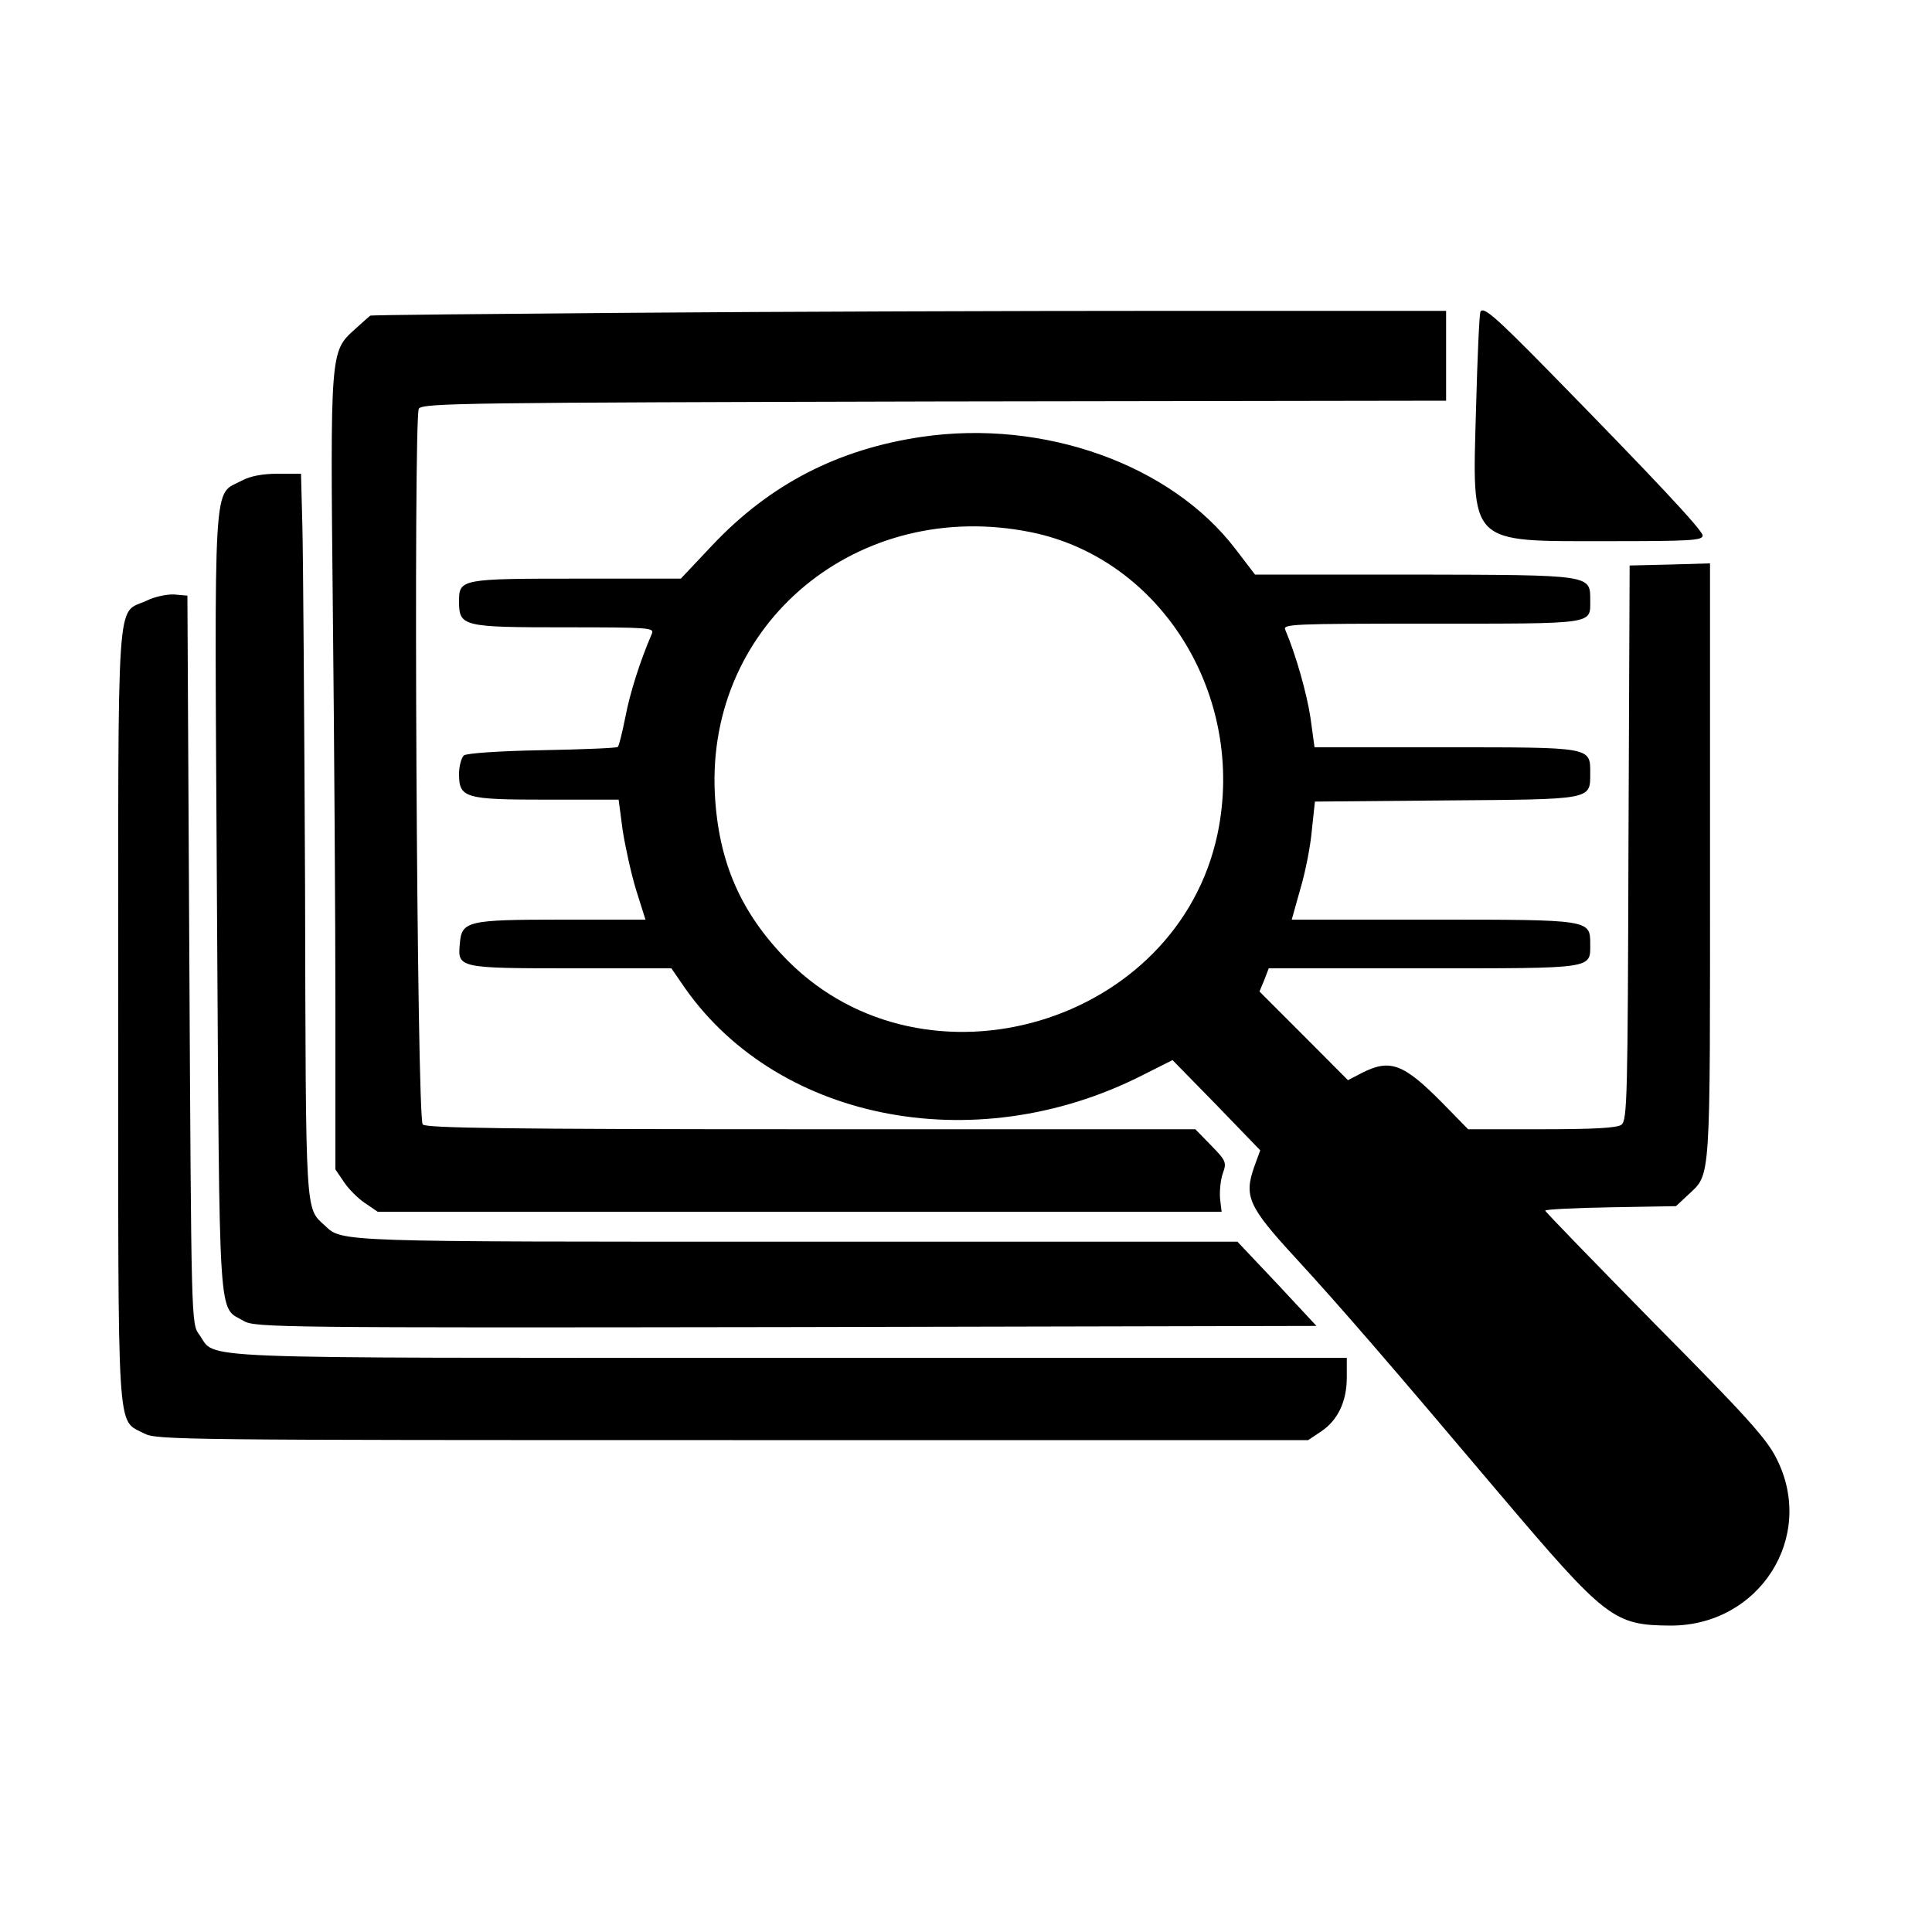
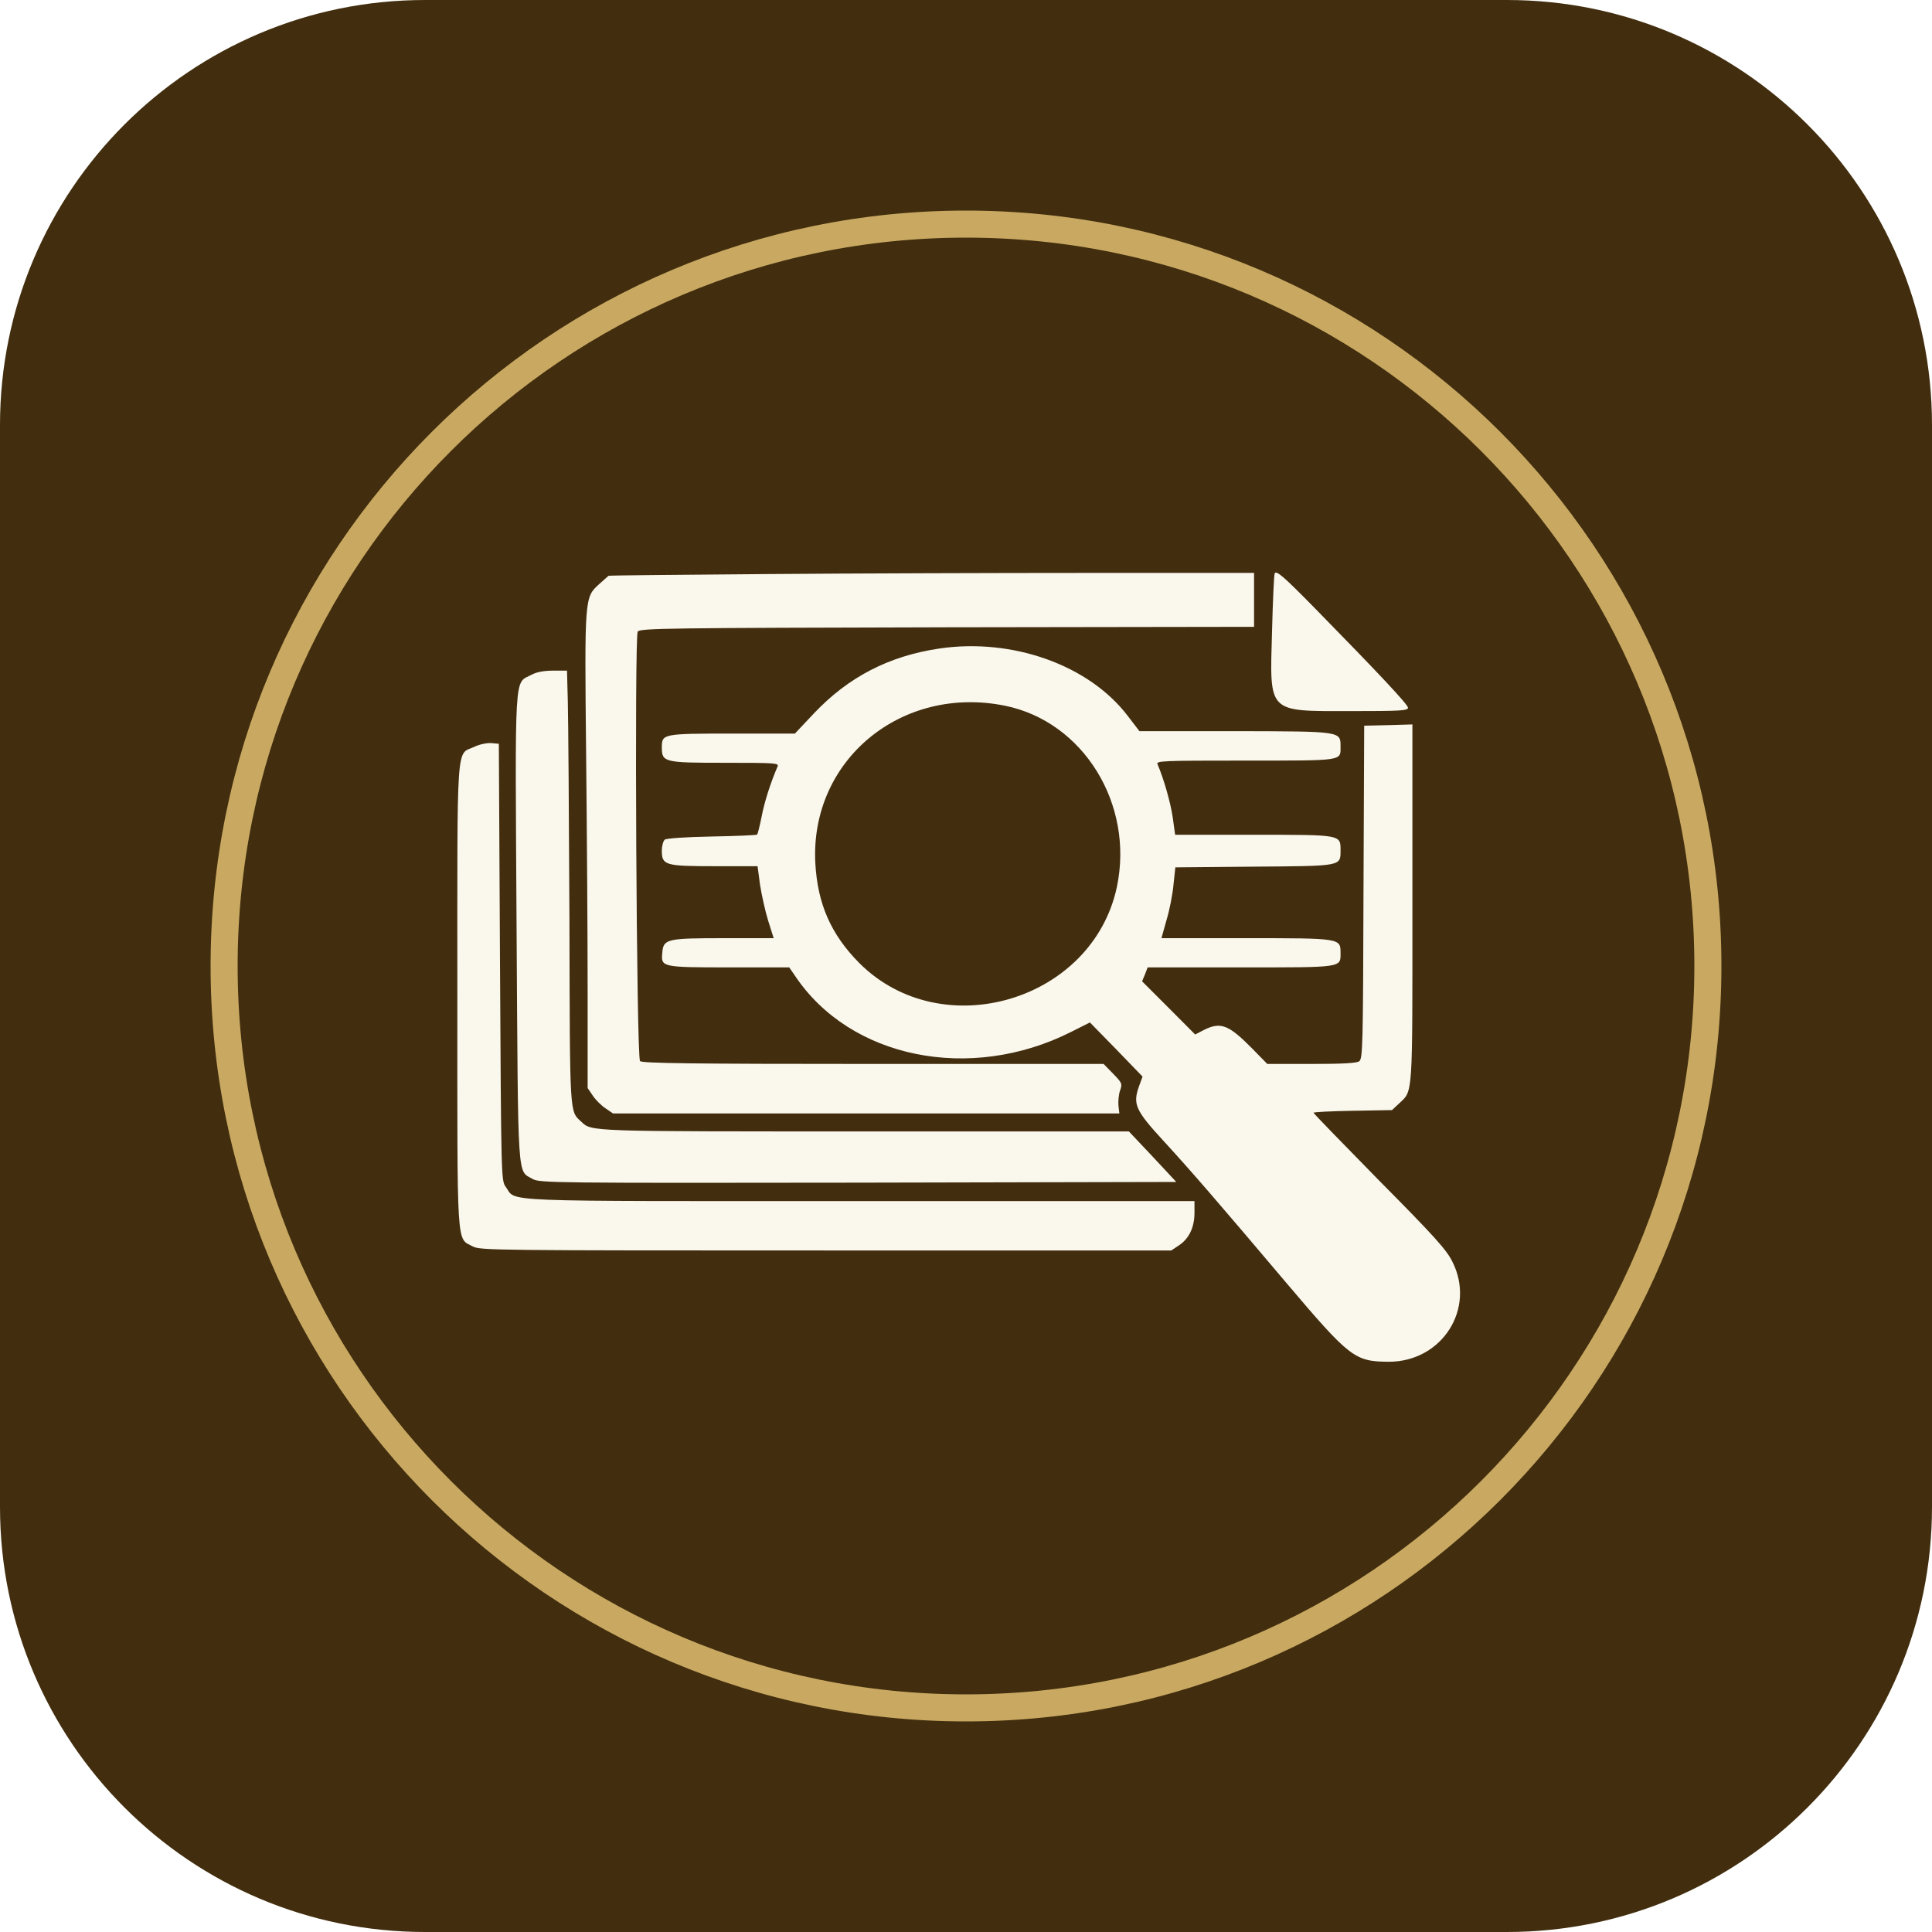
<svg xmlns="http://www.w3.org/2000/svg" viewBox="0 0 100 100">
-   <path fill="currentColor" d="M32.68,16.19 C25.27,16.25 19.18,16.30 19.16,16.34 C19.13,16.36 18.76,16.69 18.35,17.06 C17.09,18.20 17.09,18.19 17.23,31.80 C17.30,38.41 17.36,47.58 17.36,52.17 L17.36,60.53 L17.81,61.19 C18.04,61.54 18.54,62.04 18.89,62.27 L19.55,62.72 L41.38,62.72 L63.23,62.72 L63.15,62.04 C63.12,61.67 63.17,61.09 63.29,60.74 C63.50,60.16 63.46,60.08 62.69,59.29 L61.87,58.45 L41.96,58.45 C26.28,58.45 22.01,58.39 21.88,58.20 C21.57,57.83 21.39,21.56 21.68,21.15 C21.90,20.86 24.17,20.84 48.38,20.78 L74.85,20.74 L74.85,18.42 L74.85,16.09 L60.50,16.09 C52.61,16.09 40.08,16.13 32.68,16.19 Z M76.63,16.13 C76.57,16.23 76.47,18.46 76.40,21.13 C76.20,28.27 75.95,28.01 83.22,28.01 C87.43,28.01 88.13,27.98 88.13,27.72 C88.13,27.45 85.61,24.76 80.10,19.14 C77.37,16.36 76.78,15.86 76.63,16.13 Z M47.72,22.61 C43.36,23.25 39.85,25.07 36.88,28.21 L35.24,29.95 L29.89,29.95 C23.86,29.95 23.76,29.97 23.76,31.12 C23.76,32.43 23.93,32.47 29.25,32.47 C33.59,32.47 33.88,32.49 33.74,32.80 C33.12,34.24 32.60,35.89 32.37,37.11 C32.21,37.90 32.04,38.60 31.98,38.66 C31.92,38.72 30.16,38.79 28.06,38.83 C25.79,38.87 24.15,38.99 24.01,39.10 C23.88,39.22 23.76,39.65 23.76,40.05 C23.76,41.31 24.05,41.39 28.32,41.39 L32.02,41.39 L32.23,42.98 C32.37,43.87 32.68,45.27 32.93,46.08 L33.41,47.60 L29.11,47.60 C24.17,47.60 23.89,47.67 23.80,48.86 C23.68,50.10 23.74,50.12 29.59,50.12 L34.75,50.12 L35.24,50.83 C39.99,57.97 50.36,60.08 59.08,55.68 L60.69,54.87 L62.96,57.19 L65.23,59.54 L64.92,60.39 C64.38,61.92 64.61,62.45 67.05,65.10 C69.42,67.68 71.88,70.53 77.62,77.32 C83.14,83.83 83.53,84.12 86.48,84.14 C91.07,84.14 94.00,79.55 91.96,75.51 C91.46,74.49 90.43,73.34 85.66,68.53 C82.54,65.35 79.98,62.72 79.98,62.66 C79.98,62.60 81.50,62.52 83.36,62.49 L86.75,62.43 L87.37,61.85 C88.57,60.72 88.51,61.46 88.51,44.59 L88.51,29.16 L86.44,29.22 L84.35,29.27 L84.29,43.62 C84.25,56.84 84.23,57.99 83.92,58.22 C83.69,58.38 82.52,58.45 79.79,58.45 L75.99,58.45 L74.65,57.08 C72.65,55.06 71.96,54.79 70.50,55.53 L69.77,55.91 L67.48,53.61 L65.19,51.32 L65.44,50.72 L65.67,50.12 L73.68,50.12 C82.58,50.12 82.31,50.16 82.31,48.86 C82.31,47.60 82.31,47.60 74.15,47.60 L66.86,47.60 L67.30,46.03 C67.56,45.17 67.83,43.80 67.90,42.98 L68.06,41.49 L74.83,41.43 C82.43,41.37 82.31,41.41 82.31,40.03 C82.31,38.66 82.43,38.68 74.83,38.68 L68.04,38.68 L67.83,37.15 C67.63,35.83 67.05,33.83 66.53,32.61 C66.37,32.30 66.82,32.28 74.11,32.28 C82.58,32.28 82.31,32.32 82.31,31.10 C82.31,29.74 82.48,29.76 73.20,29.74 L64.96,29.74 L63.95,28.42 C60.61,24.04 54.02,21.69 47.72,22.61 Z M53.38,27.55 C60.13,28.93 64.51,36.04 63.02,43.16 C60.94,53.02 47.94,56.88 40.80,49.75 C38.36,47.29 37.19,44.65 37.00,41.10 C36.55,32.24 44.43,25.73 53.38,27.55 Z M12.53,24.87 C11.00,25.69 11.10,24.08 11.23,46.72 C11.37,69.08 11.27,67.58 12.63,68.38 C13.19,68.71 14.61,68.73 40.68,68.69 L68.14,68.63 L66.10,66.44 L64.05,64.27 L41.21,64.27 C17.42,64.27 17.71,64.29 16.82,63.44 C15.79,62.49 15.83,63.14 15.79,45.93 C15.75,37.09 15.69,28.65 15.65,27.18 L15.58,24.52 L14.38,24.52 C13.60,24.52 12.96,24.64 12.53,24.87 Z M7.57,31.10 C6.00,31.81 6.12,30.17 6.12,52.58 C6.12,74.85 6.02,73.42 7.47,74.20 C8.11,74.53 9.41,74.54 37.93,74.54 L67.71,74.54 L68.37,74.10 C69.24,73.52 69.71,72.55 69.71,71.29 L69.71,70.28 L40.88,70.28 C8.89,70.28 11.27,70.38 10.30,69.06 C9.90,68.52 9.90,68.34 9.80,49.67 L9.70,30.83 L9.02,30.77 C8.66,30.75 8.00,30.88 7.57,31.10 Z" />
+   <rect width="100" height="100" rx="22" fill="#422e0e" />
+   <circle cx="50" cy="50" r="38.4" fill="none" stroke="#C9A962" stroke-width="1.4" />
+   <path fill="#FAF7ED" transform="translate(20 20) scale(0.6)" d="M32.68,16.19 C25.27,16.25 19.18,16.30 19.16,16.34 C19.13,16.36 18.76,16.69 18.35,17.06 C17.09,18.20 17.09,18.19 17.23,31.80 C17.30,38.41 17.36,47.58 17.36,52.17 L17.36,60.53 L17.81,61.19 C18.04,61.54 18.54,62.04 18.89,62.27 L19.55,62.72 L41.38,62.72 L63.23,62.72 L63.15,62.04 C63.12,61.67 63.17,61.09 63.29,60.74 C63.50,60.16 63.46,60.08 62.69,59.29 L61.87,58.45 L41.96,58.45 C26.28,58.45 22.01,58.39 21.88,58.20 C21.57,57.83 21.39,21.56 21.68,21.15 C21.90,20.86 24.17,20.84 48.38,20.78 L74.85,20.74 L74.85,18.42 L74.85,16.09 L60.50,16.09 C52.61,16.09 40.08,16.13 32.68,16.19 Z M76.63,16.13 C76.57,16.23 76.47,18.46 76.40,21.13 C76.20,28.27 75.95,28.01 83.22,28.01 C87.43,28.01 88.13,27.98 88.13,27.72 C88.13,27.45 85.61,24.76 80.10,19.14 C77.37,16.36 76.78,15.86 76.63,16.13 Z M47.72,22.61 C43.36,23.25 39.85,25.07 36.88,28.21 L35.24,29.95 L29.89,29.95 C23.86,29.95 23.76,29.97 23.76,31.12 C23.76,32.43 23.93,32.47 29.25,32.47 C33.59,32.47 33.88,32.49 33.74,32.80 C33.12,34.24 32.60,35.89 32.37,37.11 C32.21,37.90 32.04,38.60 31.98,38.66 C31.92,38.72 30.16,38.79 28.06,38.83 C25.79,38.87 24.15,38.99 24.01,39.10 C23.88,39.22 23.76,39.65 23.76,40.05 C23.76,41.31 24.05,41.39 28.32,41.39 L32.02,41.39 L32.23,42.98 C32.37,43.87 32.68,45.27 32.93,46.08 L33.41,47.60 L29.11,47.60 C24.17,47.60 23.89,47.67 23.80,48.86 C23.68,50.10 23.74,50.12 29.59,50.12 L34.75,50.12 L35.24,50.83 C39.99,57.97 50.36,60.08 59.08,55.68 L60.69,54.87 L62.96,57.19 L65.23,59.54 L64.92,60.39 C64.38,61.92 64.61,62.45 67.05,65.10 C69.42,67.68 71.88,70.53 77.62,77.32 C83.14,83.83 83.53,84.12 86.48,84.14 C91.07,84.14 94.00,79.55 91.96,75.51 C91.46,74.49 90.43,73.34 85.66,68.53 C82.54,65.35 79.98,62.72 79.98,62.66 C79.98,62.60 81.50,62.52 83.36,62.49 L86.75,62.43 L87.37,61.85 C88.57,60.72 88.51,61.46 88.51,44.59 L88.51,29.16 L86.44,29.22 L84.35,29.27 L84.29,43.62 C84.25,56.84 84.23,57.99 83.92,58.22 C83.69,58.38 82.52,58.45 79.79,58.45 L75.99,58.45 L74.65,57.08 C72.65,55.06 71.96,54.79 70.50,55.53 L69.77,55.91 L67.48,53.61 L65.19,51.32 L65.44,50.72 L65.67,50.12 L73.68,50.12 C82.58,50.12 82.31,50.16 82.31,48.86 C82.31,47.60 82.31,47.60 74.15,47.60 L66.86,47.60 L67.30,46.03 C67.56,45.17 67.83,43.80 67.90,42.98 L68.06,41.49 L74.83,41.43 C82.43,41.37 82.31,41.41 82.31,40.03 C82.31,38.66 82.43,38.68 74.83,38.68 L68.04,38.68 L67.83,37.15 C67.63,35.83 67.05,33.83 66.53,32.61 C66.37,32.30 66.82,32.28 74.11,32.28 C82.58,32.28 82.31,32.32 82.31,31.10 C82.31,29.74 82.48,29.76 73.20,29.74 L64.96,29.74 L63.95,28.42 C60.61,24.04 54.02,21.69 47.72,22.61 Z M53.38,27.55 C60.13,28.93 64.51,36.04 63.02,43.16 C60.94,53.02 47.94,56.88 40.80,49.75 C38.36,47.29 37.19,44.65 37.00,41.10 C36.55,32.24 44.43,25.73 53.38,27.55 Z M12.53,24.87 C11.00,25.69 11.10,24.08 11.23,46.72 C11.37,69.08 11.27,67.58 12.63,68.38 C13.19,68.71 14.61,68.73 40.68,68.69 L68.14,68.63 L66.10,66.44 L64.05,64.27 L41.21,64.27 C17.42,64.27 17.71,64.29 16.82,63.44 C15.79,62.49 15.83,63.14 15.79,45.93 C15.75,37.09 15.69,28.65 15.65,27.18 L15.58,24.52 L14.38,24.52 C13.60,24.52 12.96,24.64 12.53,24.87 Z M7.57,31.10 C6.00,31.81 6.12,30.17 6.12,52.58 C6.12,74.85 6.02,73.42 7.47,74.20 C8.11,74.53 9.41,74.54 37.93,74.54 L67.71,74.54 L68.37,74.10 C69.24,73.52 69.71,72.55 69.71,71.29 L69.71,70.28 L40.88,70.28 C8.89,70.28 11.27,70.38 10.30,69.06 C9.90,68.52 9.90,68.34 9.80,49.67 L9.70,30.83 L9.02,30.77 C8.66,30.75 8.00,30.88 7.57,31.10 Z" />
</svg>
